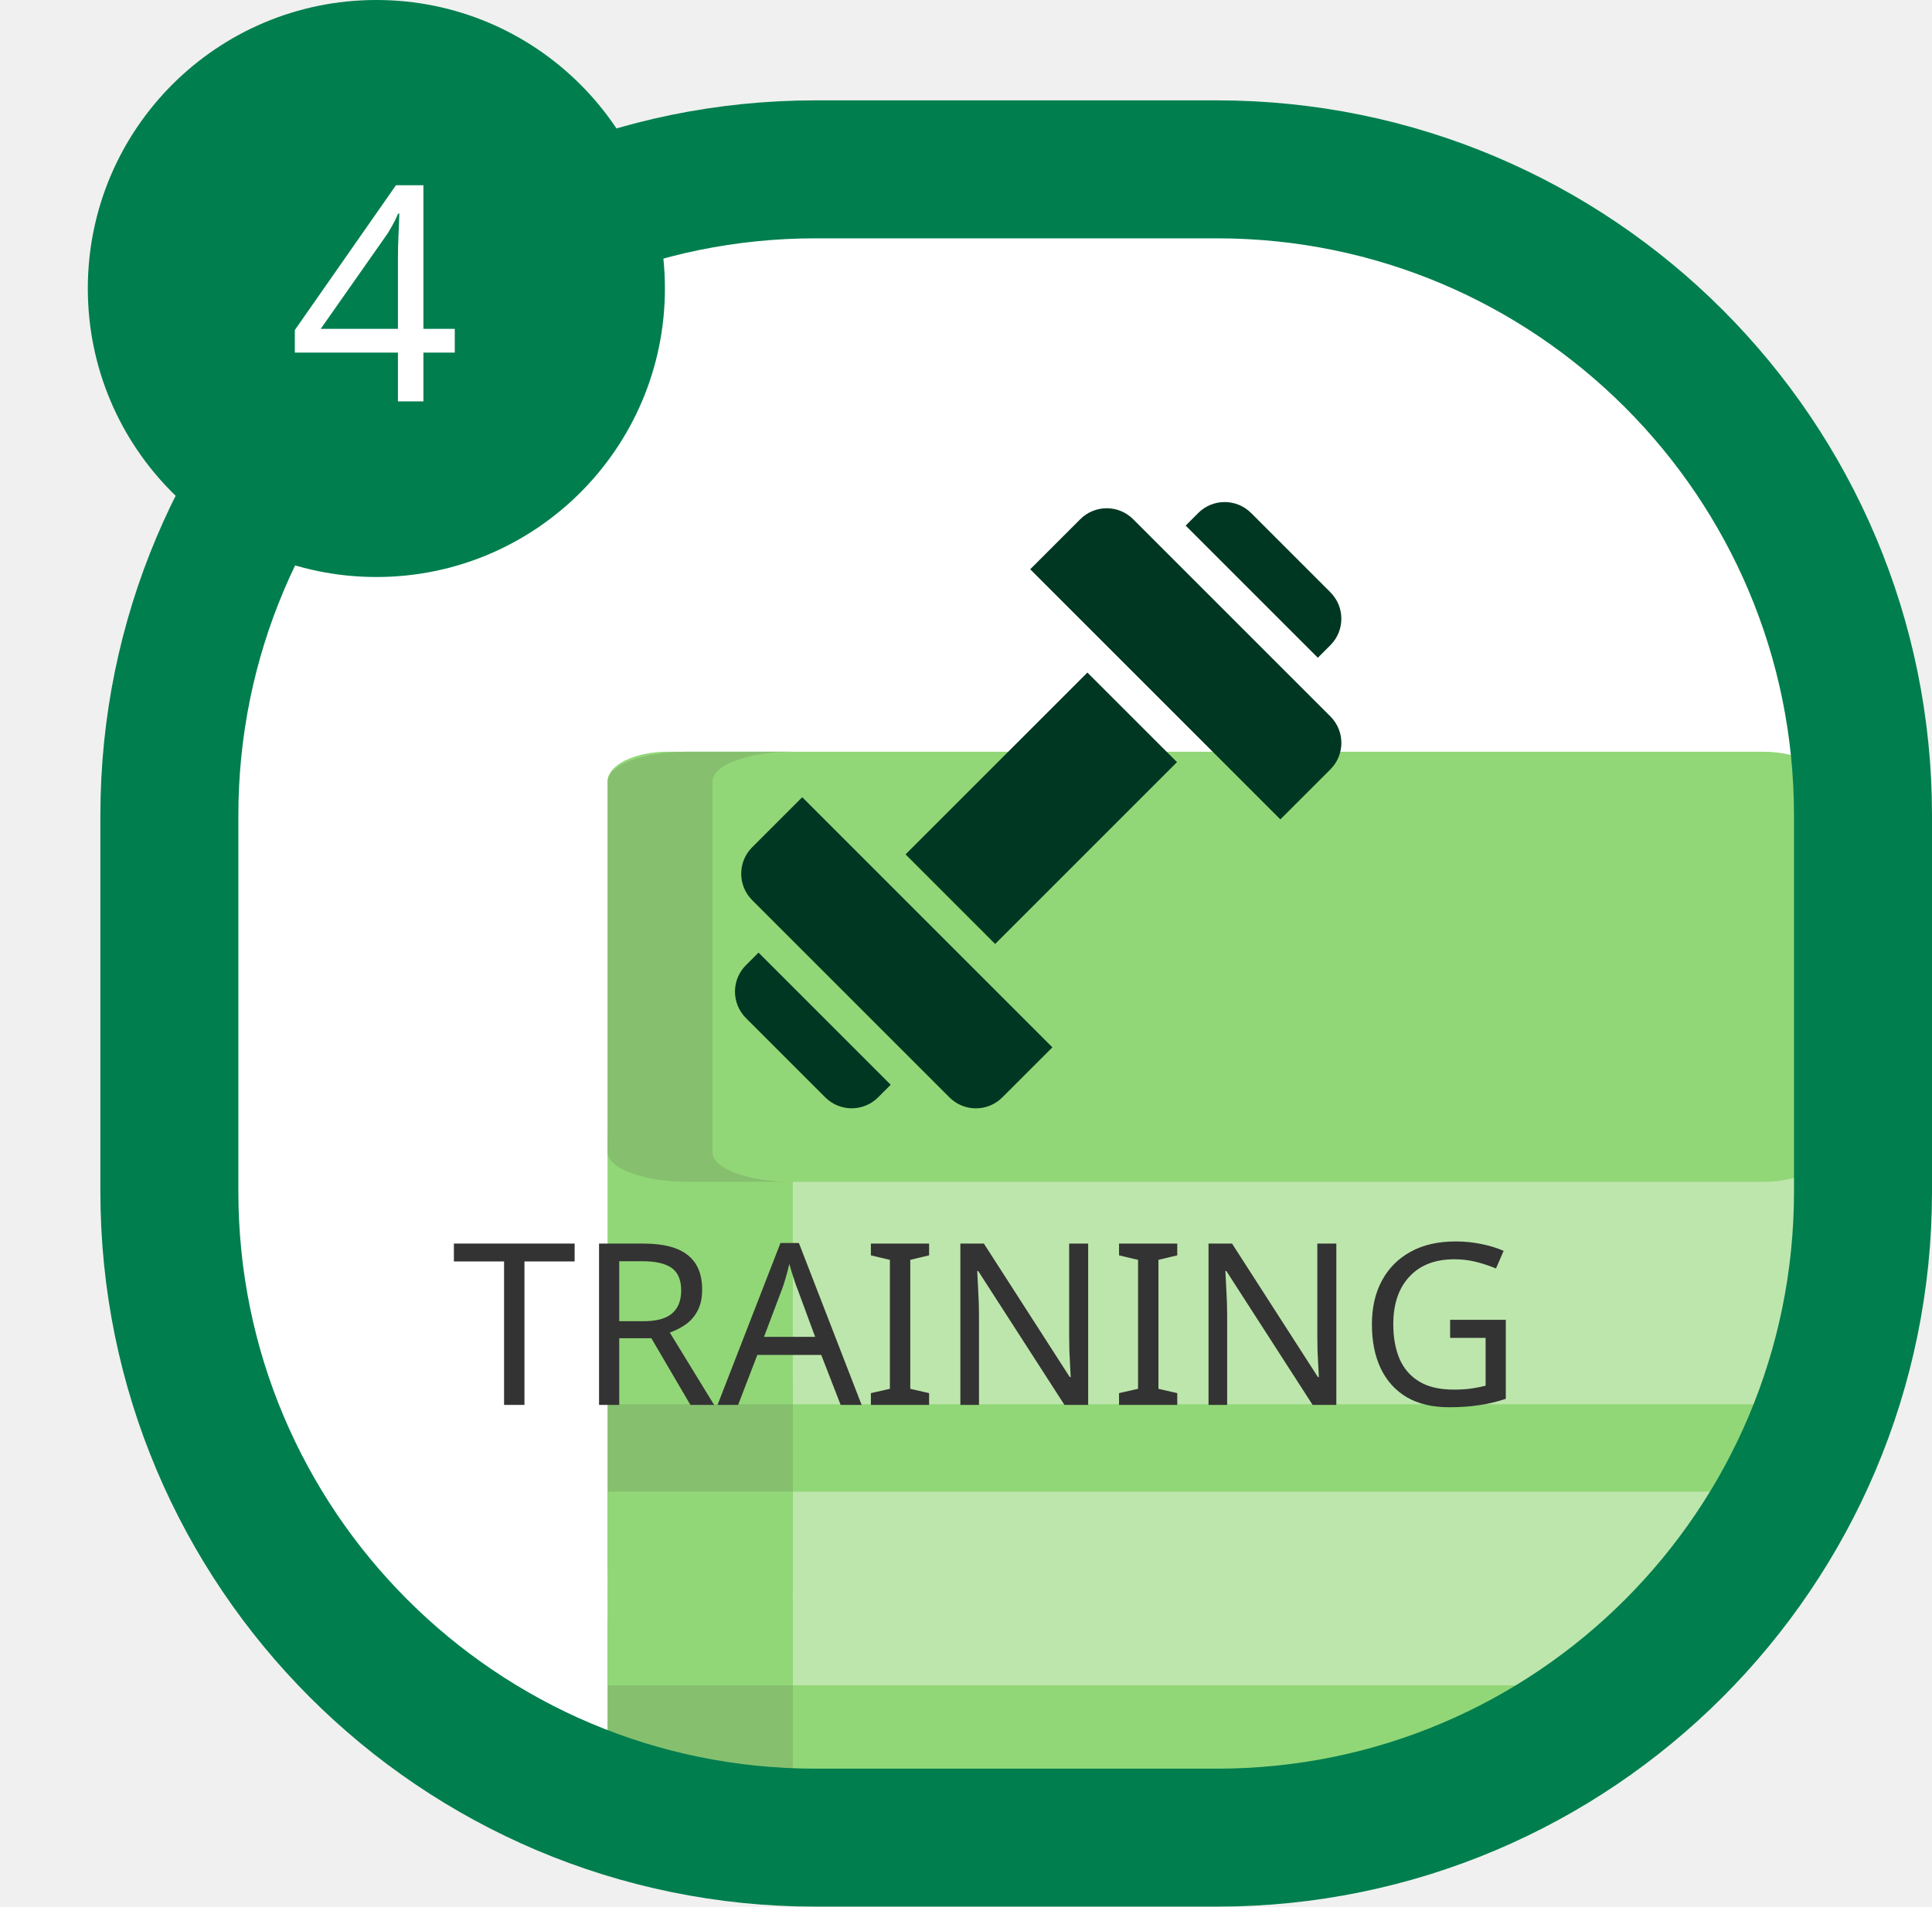
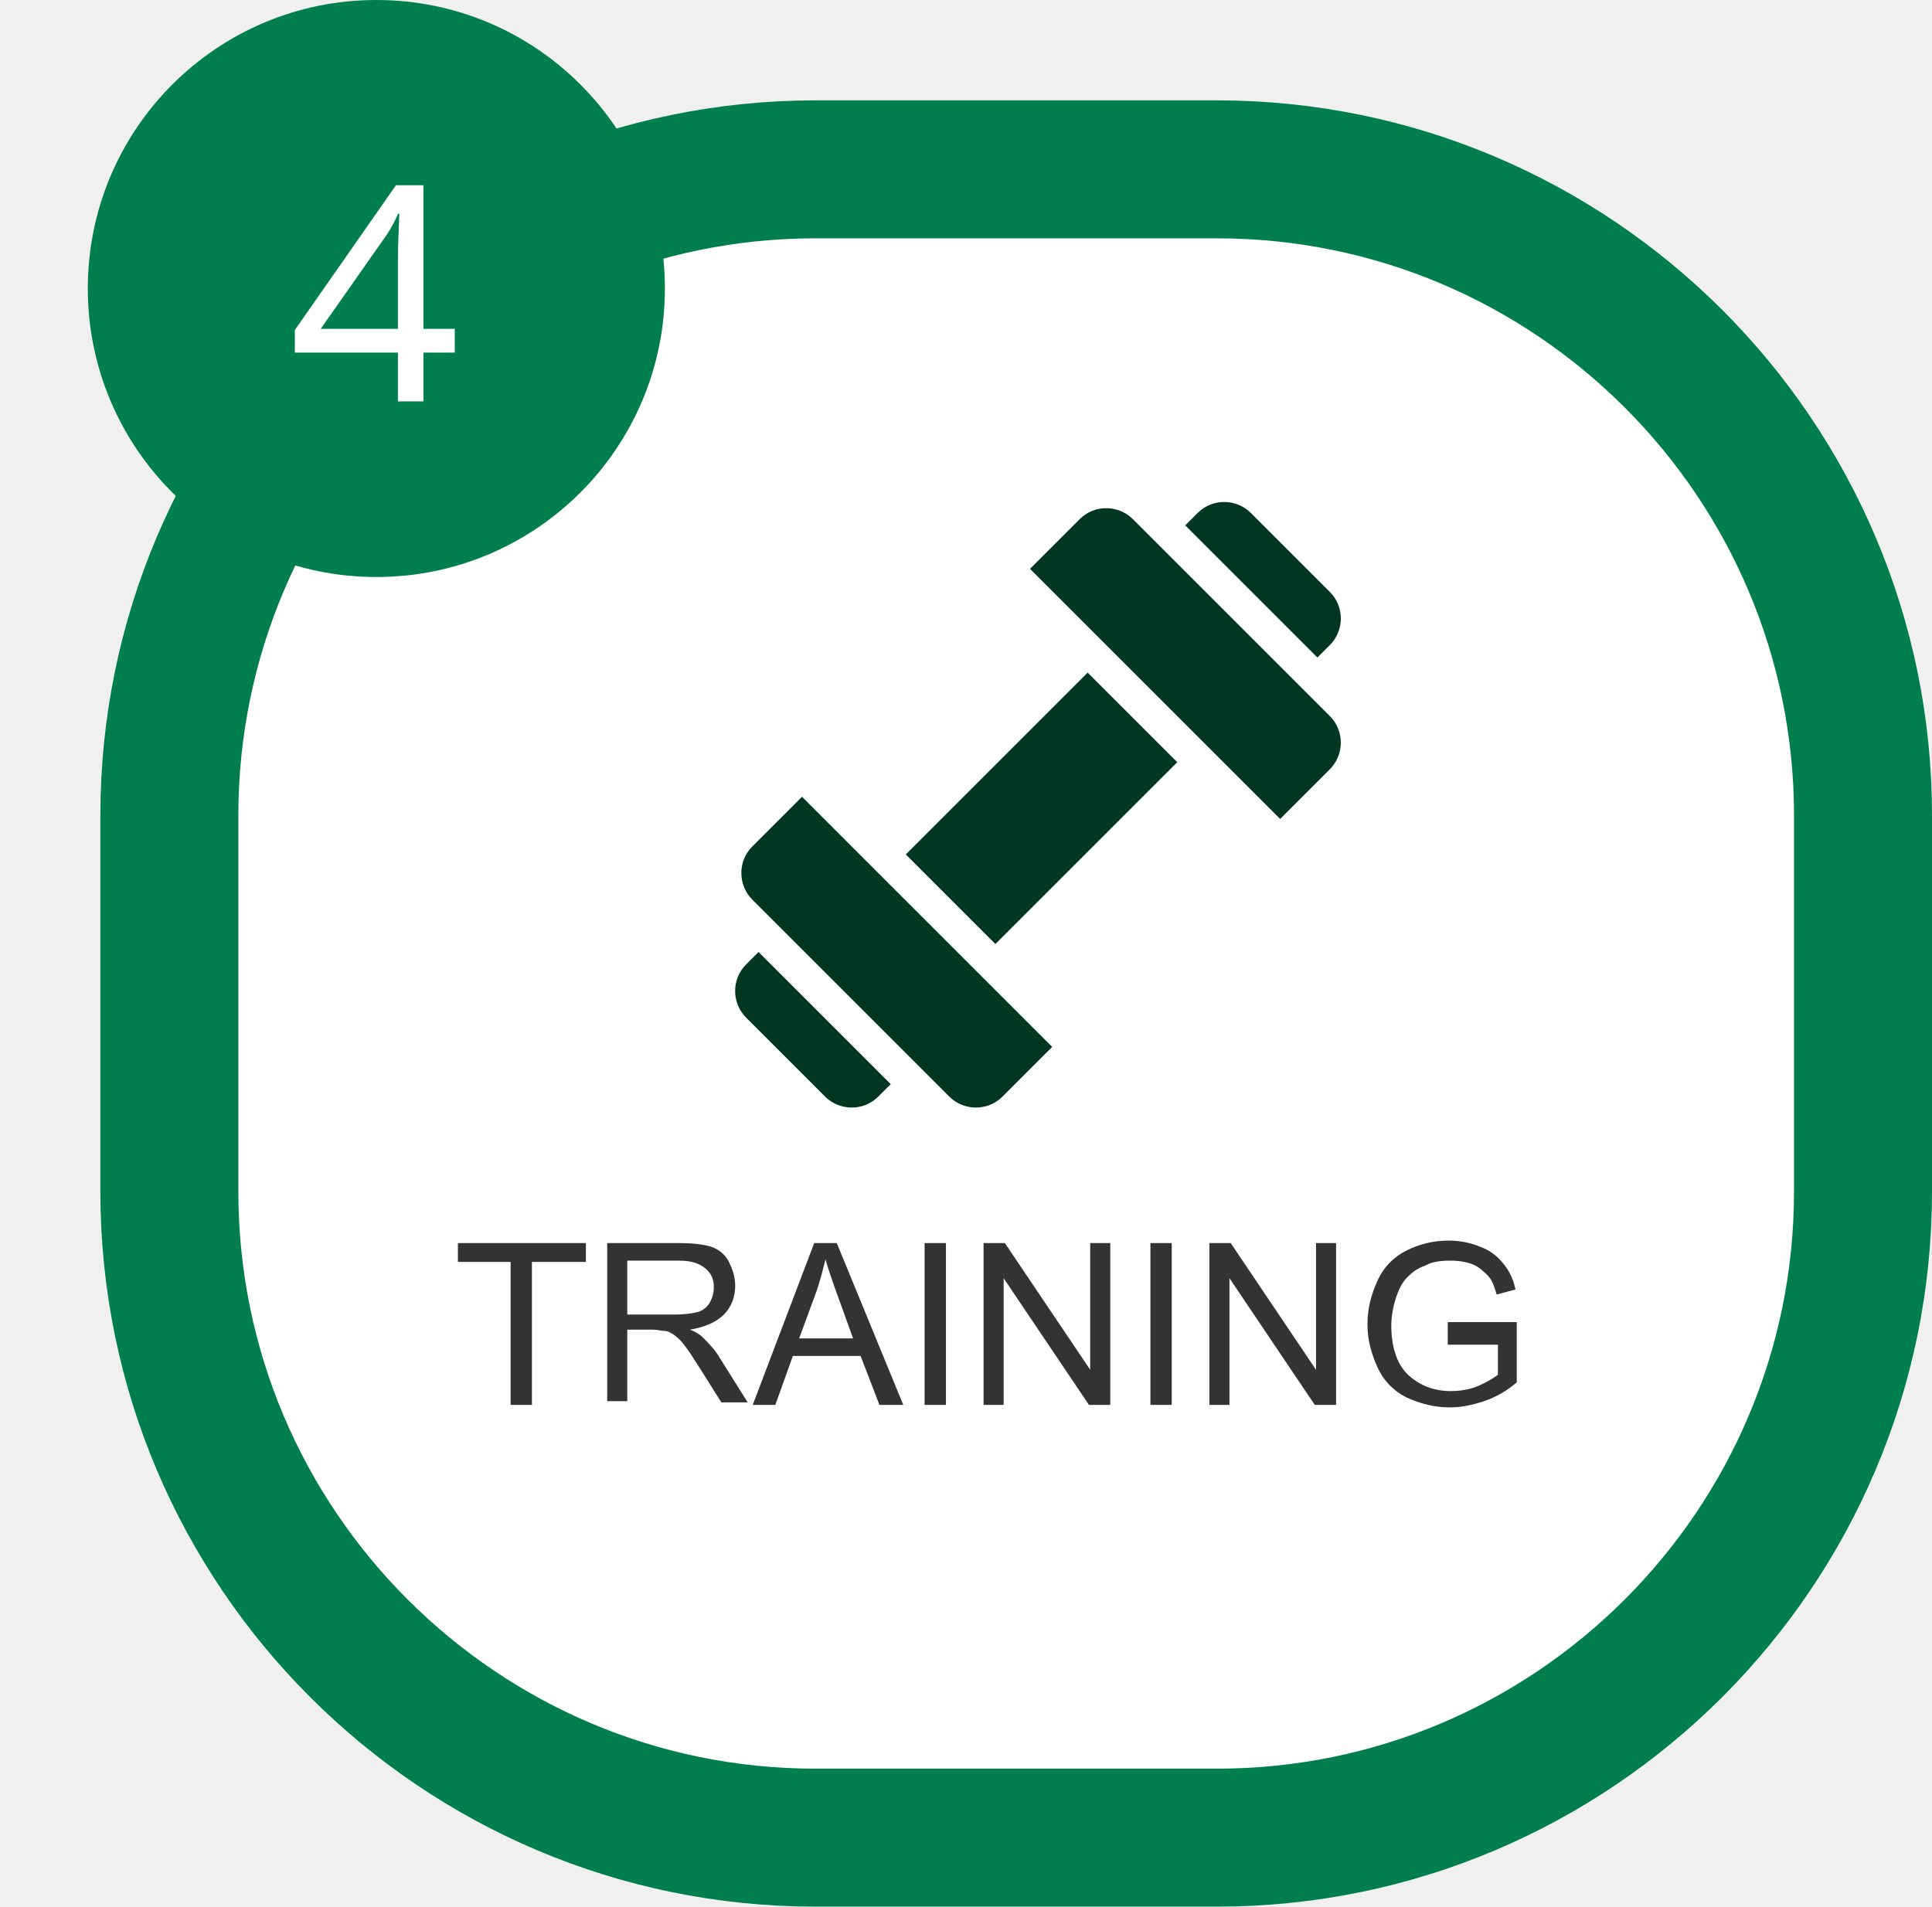
- <svg xmlns="http://www.w3.org/2000/svg" width="154" height="152" viewBox="0 0 154 152">
-   <defs>
-     <clipPath id="clip-path">
-       <rect id="Rectangle_104" data-name="Rectangle 104" width="148" height="146" rx="57" transform="translate(26 53.124)" fill="#fff" stroke="#007e4e" stroke-width="11" />
-     </clipPath>
-   </defs>
-   <g id="Group_89" data-name="Group 89" transform="translate(-3982 -1374)" style="isolation: isolate">
-     <rect id="Rectangle_18" data-name="Rectangle 18" width="146" height="144" rx="57" transform="translate(3990 1382)" fill="#fff" />
-     <g id="Mask_Group_7" data-name="Mask Group 7" transform="translate(3956 1320.876)" opacity="0.66" clip-path="url(#clip-path)">
-       <g id="money_1_" data-name="money (1)" transform="translate(74.434 113.053)">
-         <path id="Path_163" data-name="Path 163" d="M0,396.649V378.308L48.461,367.93l48.461,10.377v18.342l-48.461,9.17Zm0,0" transform="translate(0 -329.008)" fill="#59c230" />
-         <path id="Path_164" data-name="Path 164" d="M0,396.649V378.308L48.461,367.93l48.461,10.377v18.342l-48.461,9.17Zm0,0" transform="translate(0 -311.643)" fill="#59c230" />
-         <path id="Path_165" data-name="Path 165" d="M0,319.879H96.922v21.588H0Zm0,0" transform="translate(0 -289.447)" fill="#9bd981" />
-         <path id="Path_166" data-name="Path 166" d="M0,319.879H96.922v15.436H0Zm0,0" transform="translate(0 -260.891)" fill="#9bd981" />
-         <path id="Path_167" data-name="Path 167" d="M0,455.852v13.595c0,4.62,1.943,8.364,4.34,8.364H92.583c2.4,0,4.34-3.744,4.34-8.364V455.852Zm0,0" transform="translate(0 -374.498)" fill="#9bd981" />
-         <path id="Path_168" data-name="Path 168" d="M14.761,392.441,0,394.159V407.45l14.761,1.518Zm0,0" transform="translate(0 -342.21)" fill="#489f24" />
-         <path id="Path_169" data-name="Path 169" d="M14.761,392.441,0,394.159V407.45l14.761,1.518Zm0,0" transform="translate(0 -324.845)" fill="#489f24" />
-         <path id="Path_170" data-name="Path 170" d="M0,319.879H14.761v21.588H0Zm0,0" transform="translate(0 -289.447)" fill="#59c230" />
-         <path id="Path_171" data-name="Path 171" d="M0,319.879H14.761v15.436H0Zm0,0" transform="translate(0 -260.891)" fill="#59c230" />
-         <path id="Path_172" data-name="Path 172" d="M92.119,0H4.8C2.151,0,0,1.058,0,2.363V31.928c0,1.3,2.15,2.363,4.8,2.363H92.12c2.652,0,4.8-1.058,4.8-2.363V2.363c0-1.3-2.151-2.363-4.8-2.363Zm0,0" transform="translate(0)" fill="#59c230" />
-         <path id="Path_173" data-name="Path 173" d="M8.359,31.928V2.363c0-1.3,2.866-2.363,6.4-2.363H6.4C2.866,0,0,1.058,0,2.363V31.928c0,1.3,2.866,2.363,6.4,2.363h8.359C11.225,34.291,8.359,33.233,8.359,31.928Zm0,0" transform="translate(0 0)" fill="#489f24" />
-         <path id="Path_174" data-name="Path 174" d="M14.761,455.852H0v13.595c0,4.62,2.589,8.364,5.784,8.364h8.977Zm0,0" transform="translate(0 -374.498)" fill="#59c230" />
+ <svg xmlns="http://www.w3.org/2000/svg" xmlns:xlink="http://www.w3.org/1999/xlink" version="1.1" id="Layer_1" x="0px" y="0px" viewBox="0 0 154 152" style="enable-background:new 0 0 154 152;" xml:space="preserve">
+   <style type="text/css">
+ 	.st0{fill:#FFFFFF;}
+ 	.st1{opacity:0.66;clip-path:url(#SVGID_2_);}
+ 	.st2{fill:#59C230;}
+ 	.st3{fill:#9BD981;}
+ 	.st4{fill:#489F24;}
+ 	.st5{fill:none;}
+ 	.st6{fill:none;stroke:#007E4E;stroke-width:11;}
+ 	.st7{enable-background:new    ;}
+ 	.st8{fill:#333333;}
+ 	.st9{fill:#007E4E;}
+ 	.st10{font-family:'ArialMT';}
+ 	.st11{font-size:24px;}
+ 	.st12{fill:#003722;}
+ </style>
+   <g>
+     <path id="Rectangle_18" class="st0" d="M65,8h32c31.5,0,57,25.5,57,57v30c0,31.5-25.5,57-57,57H65c-31.5,0-57-25.5-57-57V65   C8,33.5,33.5,8,65,8z" />
+     <g>
+       <defs>
+         <path id="SVGID_1_" d="M57,0h34c31.5,0,57,25.5,57,57v32c0,31.5-25.5,57-57,57H57c-31.5,0-57-25.5-57-57V57C0,25.5,25.5,0,57,0z" />
+       </defs>
+       <clipPath id="SVGID_2_">
+         <use xlink:href="#SVGID_1_" style="overflow:visible;" />
+       </clipPath>
+       <g id="Mask_Group_7" transform="translate(3956 1320.876)" class="st1">
+         <g id="money_1_" transform="translate(74.434 113.053)">
+           <path id="Path_163" class="st2" d="M-3982-1306.4v-18.3l48.5-10.4l48.5,10.4v18.3l-48.5,9.2L-3982-1306.4z" />
+           <path id="Path_164" class="st2" d="M-3982-1289v-18.3l48.5-10.4l48.5,10.4v18.3l-48.5,9.2L-3982-1289z" />
+           <path id="Path_165" class="st3" d="M-3982-1343.6h96.9v21.6h-96.9V-1343.6z" />
+           <path id="Path_166" class="st3" d="M-3982-1315h96.9v15.4h-96.9V-1315z" />
+           <path id="Path_167" class="st3" d="M-3982-1292.6v13.6c0,4.6,1.9,8.4,4.3,8.4h88.2c2.4,0,4.3-3.7,4.3-8.4v-13.6H-3982z" />
+           <path id="Path_168" class="st4" d="M-3967.2-1323.8l-14.8,1.7v13.3l14.8,1.5V-1323.8z" />
+           <path id="Path_169" class="st4" d="M-3967.2-1306.4l-14.8,1.7v13.3l14.8,1.5V-1306.4z" />
+           <path id="Path_170" class="st2" d="M-3982-1343.6h14.8v21.6h-14.8V-1343.6z" />
+           <path id="Path_171" class="st2" d="M-3982-1315h14.8v15.4h-14.8V-1315z" />
+           <path id="Path_172" class="st2" d="M-3889.9-1374h-87.3c-2.6,0-4.8,1.1-4.8,2.4v29.6c0,1.3,2.1,2.4,4.8,2.4h87.3      c2.7,0,4.8-1.1,4.8-2.4v-29.6C-3885.1-1372.9-3887.2-1374-3889.9-1374L-3889.9-1374z" />
+           <path id="Path_173" class="st4" d="M-3973.6-1342.1v-29.6c0-1.3,2.9-2.4,6.4-2.4h-8.4c-3.5,0-6.4,1.1-6.4,2.4v29.6      c0,1.3,2.9,2.4,6.4,2.4h8.4C-3970.8-1339.7-3973.6-1340.8-3973.6-1342.1z" />
+           <path id="Path_174" class="st2" d="M-3967.2-1292.6h-14.8v13.6c0,4.6,2.6,8.4,5.8,8.4h9V-1292.6z" />
+         </g>
      </g>
    </g>
-     <g id="Rectangle_11" data-name="Rectangle 11" transform="translate(3990 1382)" fill="none" stroke="#007e4e" stroke-width="11">
-       <rect width="146" height="144" rx="57" stroke="none" />
-       <rect x="5.5" y="5.5" width="135" height="133" rx="51.5" fill="none" />
+     <g id="Rectangle_11" transform="translate(3990 1382)">
+       <path class="st5" d="M-3925-1374h32c31.5,0,57,25.5,57,57v30c0,31.5-25.5,57-57,57h-32c-31.5,0-57-25.5-57-57v-30    C-3982-1348.5-3956.5-1374-3925-1374z" />
+       <path class="st6" d="M-3925-1368.5h32c28.4,0,51.5,23.1,51.5,51.5v30c0,28.4-23.1,51.5-51.5,51.5h-32c-28.4,0-51.5-23.1-51.5-51.5    v-30C-3976.5-1345.4-3953.4-1368.5-3925-1368.5z" />
    </g>
-     <text id="training" transform="translate(4063 1486)" fill="#333" font-size="18" font-family="ArialRoundedMTBold, Arial Rounded MT">
-       <tspan x="-45.009" y="0">TRAINING</tspan>
-     </text>
-     <circle id="Ellipse_20" data-name="Ellipse 20" cx="23" cy="23" r="23" transform="translate(3989 1374)" fill="#007e4e" />
-     <text id="_4" data-name="4" transform="translate(4005 1406)" fill="#fff" font-size="24" font-family="ArialRoundedMTBold, Arial Rounded MT">
-       <tspan x="0" y="0">4</tspan>
-     </text>
+     <g class="st7">
+       <path class="st8" d="M40.7,112v-11.4h-4.2v-1.5h10.2v1.5h-4.3V112H40.7z" />
+       <path class="st8" d="M48.4,112V99.1h5.7c1.1,0,2,0.1,2.6,0.3s1.1,0.6,1.4,1.2s0.5,1.2,0.5,1.9c0,0.9-0.3,1.7-0.9,2.3    s-1.5,1-2.7,1.2c0.5,0.2,0.8,0.4,1,0.6c0.5,0.5,1,1,1.4,1.7l2.2,3.5h-2.1l-1.7-2.7c-0.5-0.8-0.9-1.4-1.2-1.8s-0.6-0.7-0.9-0.9    s-0.5-0.3-0.8-0.3c-0.2,0-0.5-0.1-0.9-0.1h-2v5.7H48.4z M50.1,104.8h3.7c0.8,0,1.4-0.1,1.8-0.2s0.8-0.4,1-0.8s0.3-0.7,0.3-1.2    c0-0.6-0.2-1.1-0.7-1.5s-1.1-0.6-2.1-0.6h-4.1V104.8z" />
+       <path class="st8" d="M60,112l4.9-12.9h1.8L72,112h-1.9l-1.5-3.9h-5.4l-1.4,3.9H60z M63.7,106.7H68l-1.3-3.6    c-0.4-1.1-0.7-2-0.9-2.7c-0.2,0.8-0.4,1.6-0.7,2.5L63.7,106.7z" />
+       <path class="st8" d="M73.7,112V99.1h1.7V112H73.7z" />
+       <path class="st8" d="M78.4,112V99.1h1.7l6.8,10.1V99.1h1.6V112h-1.7L80,101.9V112H78.4z" />
+       <path class="st8" d="M91.7,112V99.1h1.7V112H91.7z" />
+       <path class="st8" d="M96.4,112V99.1h1.7l6.8,10.1V99.1h1.6V112h-1.7L98,101.9V112H96.4z" />
+       <path class="st8" d="M115.4,106.9v-1.5l5.5,0v4.8c-0.8,0.7-1.7,1.2-2.6,1.5c-0.9,0.3-1.8,0.5-2.7,0.5c-1.3,0-2.4-0.3-3.5-0.8    c-1-0.5-1.8-1.3-2.3-2.4s-0.8-2.2-0.8-3.4c0-1.3,0.3-2.4,0.8-3.5c0.5-1.1,1.3-1.9,2.3-2.4s2.1-0.8,3.4-0.8c0.9,0,1.8,0.2,2.5,0.5    c0.8,0.3,1.3,0.7,1.8,1.3s0.8,1.2,1,2.1l-1.5,0.4c-0.2-0.7-0.4-1.2-0.7-1.5s-0.7-0.7-1.2-0.9s-1.1-0.3-1.8-0.3    c-0.8,0-1.5,0.1-2,0.4c-0.6,0.2-1,0.5-1.4,0.9s-0.6,0.8-0.8,1.3c-0.3,0.8-0.5,1.7-0.5,2.6c0,1.1,0.2,2.1,0.6,2.9s1,1.3,1.7,1.7    s1.6,0.6,2.4,0.6c0.7,0,1.5-0.1,2.2-0.4s1.2-0.6,1.6-0.9v-2.4H115.4z" />
+     </g>
+     <circle id="Ellipse_20" class="st9" cx="30" cy="23" r="23" />
+     <text transform="matrix(1 0 0 1 23 32)" class="st0 st10 st11">4</text>
    <g id="gym" transform="translate(4034.545 1448.248) rotate(-45)">
-       <path id="Path_120" data-name="Path 120" d="M140.172,70.086h20.5v10.1h-20.5Zm0,0" transform="translate(-121.948 -60.539)" fill="#003722" />
-       <path id="Path_121" data-name="Path 121" d="M405.586,48.953h-1.422v14.9h1.422a2.98,2.98,0,0,0,2.977-2.978V51.93a2.98,2.98,0,0,0-2.977-2.977Zm0,0" transform="translate(-351.619 -42.154)" fill="#003722" />
-       <path id="Path_122" data-name="Path 122" d="M323.476.5h-5.647V28.7h5.647a2.98,2.98,0,0,0,2.977-2.977V3.477A2.98,2.98,0,0,0,323.476.5Zm0,0" transform="translate(-276.507 0)" fill="#003722" />
-       <path id="Path_123" data-name="Path 123" d="M53.836,3.477V25.719A2.98,2.98,0,0,0,56.813,28.7H62.46V.5H56.813a2.98,2.98,0,0,0-2.977,2.977Zm0,0" transform="translate(-46.837)" fill="#003722" />
-       <path id="Path_124" data-name="Path 124" d="M0,51.93v8.943a2.98,2.98,0,0,0,2.977,2.978H4.4v-14.9H2.977A2.98,2.98,0,0,0,0,51.93Zm0,0" transform="translate(0 -42.154)" fill="#003722" />
+       <path id="Path_120" class="st12" d="M-1825.9-3777.7h20.5v10.1h-20.5V-3777.7z" />
+       <path id="Path_121" class="st12" d="M-1790.2-3780.5h-1.4v14.9h1.4c1.6,0,3-1.3,3-3v-8.9    C-1787.2-3779.1-1788.5-3780.5-1790.2-3780.5z" />
+       <path id="Path_122" class="st12" d="M-1797.2-3786.8h-5.6v28.2h5.6c1.6,0,3-1.3,3-3v-22.2    C-1794.2-3785.4-1795.5-3786.8-1797.2-3786.8z" />
+       <path id="Path_123" class="st12" d="M-1837.1-3783.8v22.2c0,1.6,1.3,3,3,3h5.6v-28.2h-5.6    C-1835.8-3786.8-1837.1-3785.4-1837.1-3783.8z" />
+       <path id="Path_124" class="st12" d="M-1844.1-3777.5v8.9c0,1.6,1.3,3,3,3h1.4v-14.9h-1.4    C-1842.8-3780.5-1844.1-3779.1-1844.1-3777.5z" />
    </g>
  </g>
</svg>
